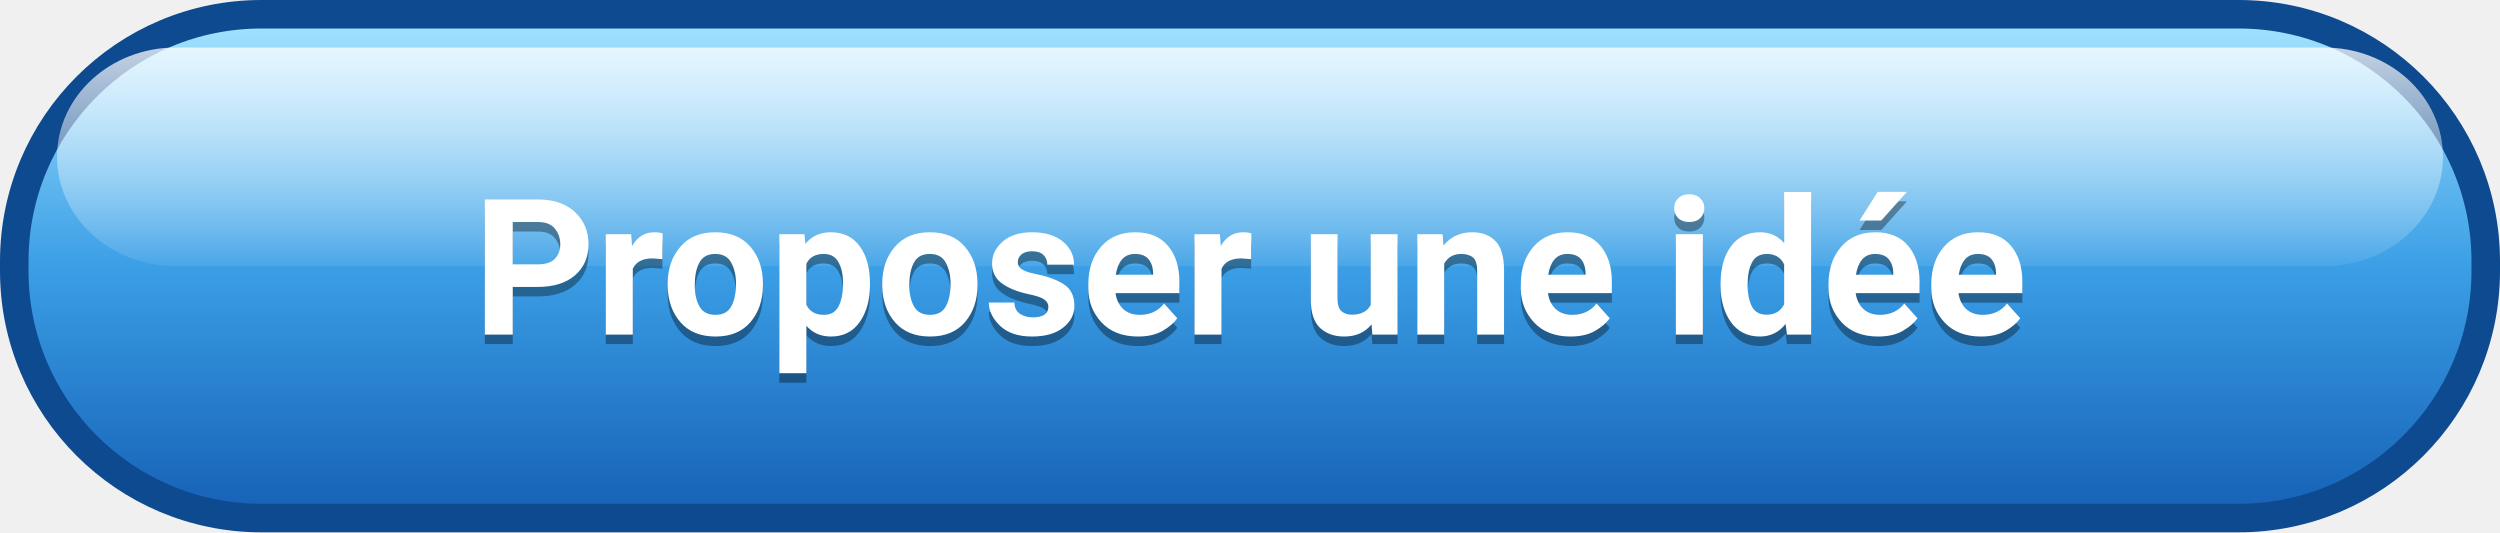
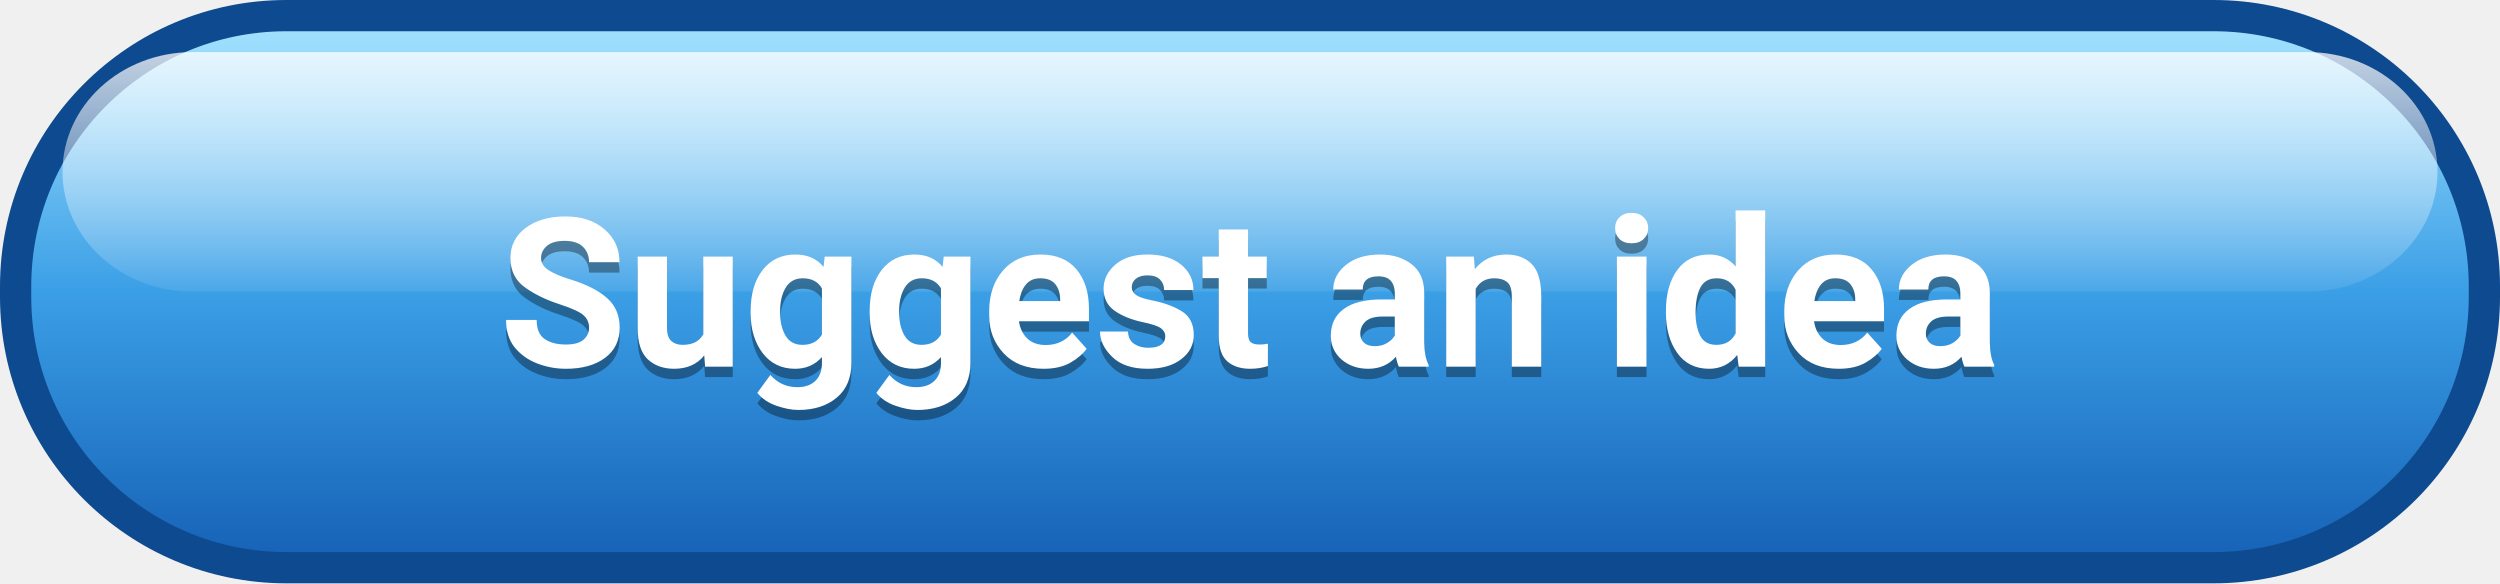
- <svg xmlns="http://www.w3.org/2000/svg" width="263" height="56" viewBox="0 0 263 56" role="img" aria-label="Proposer une idée">
+ <svg xmlns="http://www.w3.org/2000/svg" width="240" height="56" viewBox="0 0 240 56" role="img" aria-label="Suggest an idea">
  <defs>
    <linearGradient id="gel" x1="0" y1="0" x2="0" y2="1">
      <stop offset="0" stop-color="#a6e4ff" />
      <stop offset="0.5" stop-color="#3b9fe6" />
      <stop offset="1" stop-color="#1560b5" />
    </linearGradient>
    <linearGradient id="reflet" x1="0" y1="0" x2="0" y2="1">
      <stop offset="0" stop-color="#ffffff" stop-opacity="0.75" />
      <stop offset="1" stop-color="#ffffff" stop-opacity="0.08" />
    </linearGradient>
  </defs>
-   <rect x="1.5" y="1.5" width="260" height="53" rx="26.0" fill="url(#gel)" stroke="#0e4a8f" stroke-width="3" />
-   <rect x="6" y="5" width="251" height="23.0" rx="12.5" fill="url(#reflet)" />
+   <rect x="1.5" y="1.5" width="237" height="53" rx="26.0" fill="url(#gel)" stroke="#0e4a8f" stroke-width="3" />
+   <rect x="6" y="5" width="228" height="23.0" rx="12.5" fill="url(#reflet)" />
  <g font-family="Segoe UI, Roboto, Helvetica, Arial, sans-serif" font-size="20" font-weight="600" text-anchor="middle">
-     <text x="131.5" y="36.2" fill="#000000" fill-opacity="0.35">Proposer une idée</text>
-     <text x="131.5" y="35.2" fill="#ffffff">Proposer une idée</text>
+     <text x="120.0" y="36.2" fill="#000000" fill-opacity="0.35">Suggest an idea</text>
+     <text x="120.0" y="35.2" fill="#ffffff">Suggest an idea</text>
  </g>
</svg>
